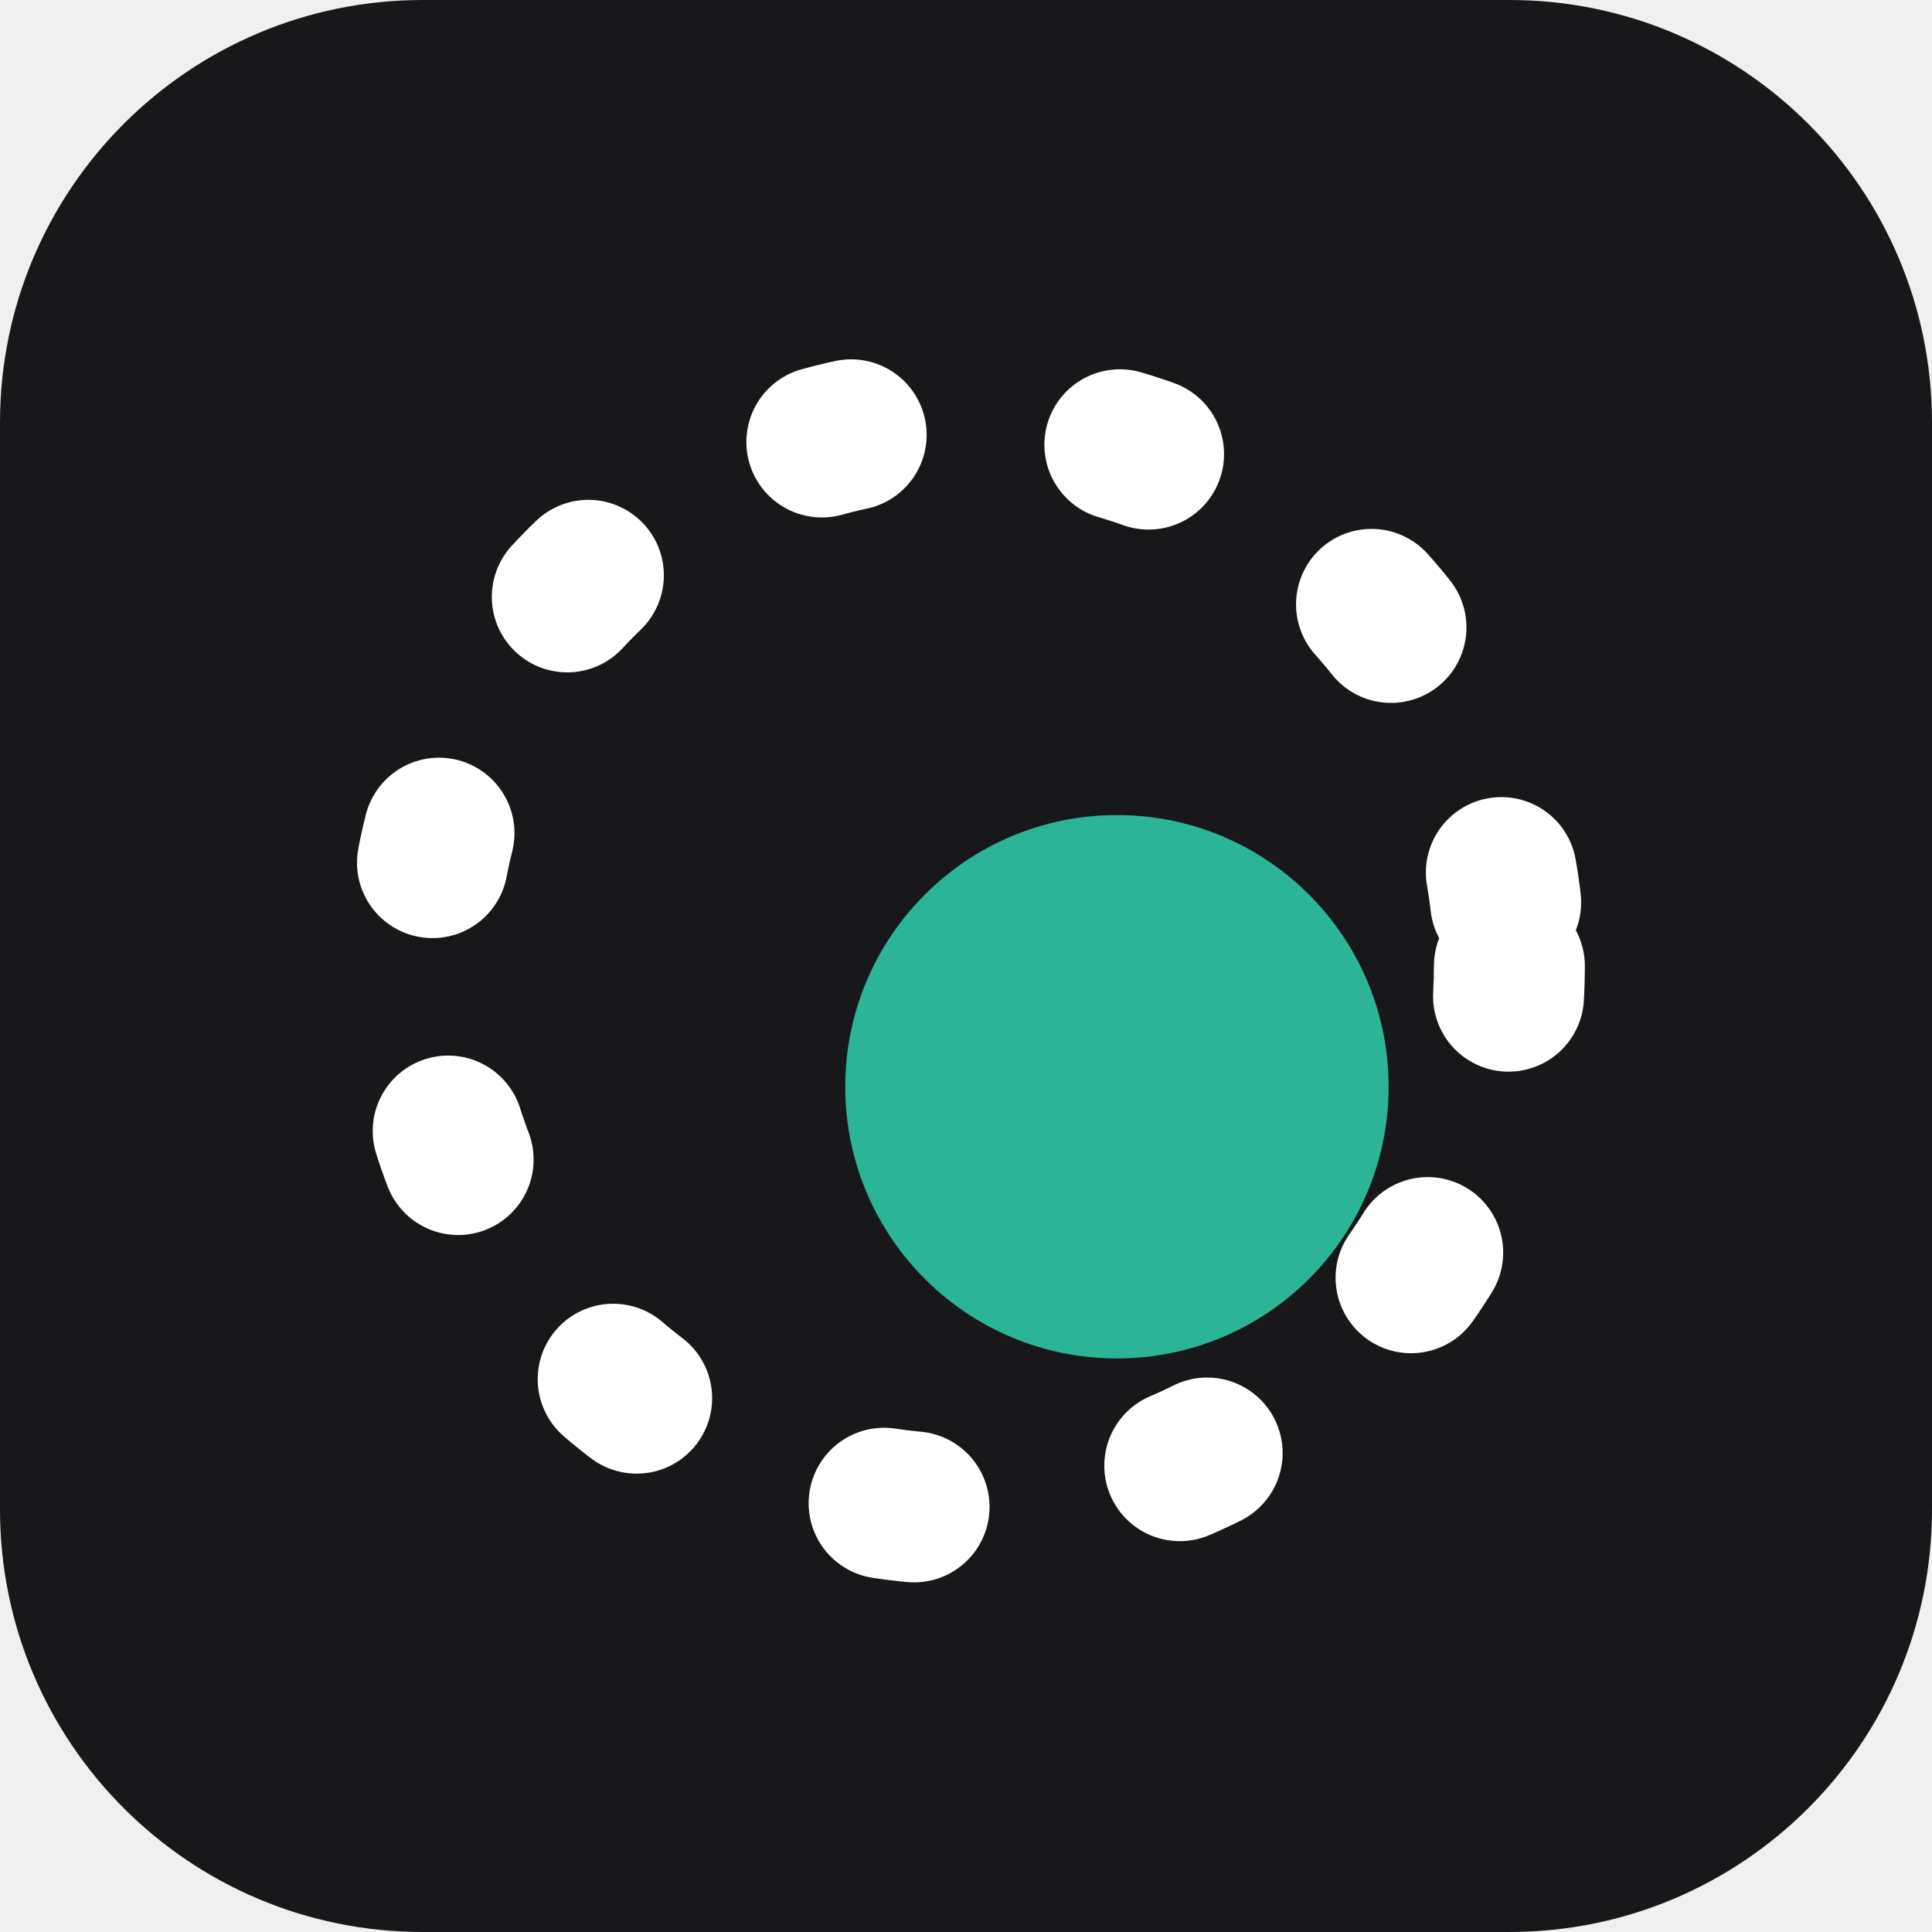
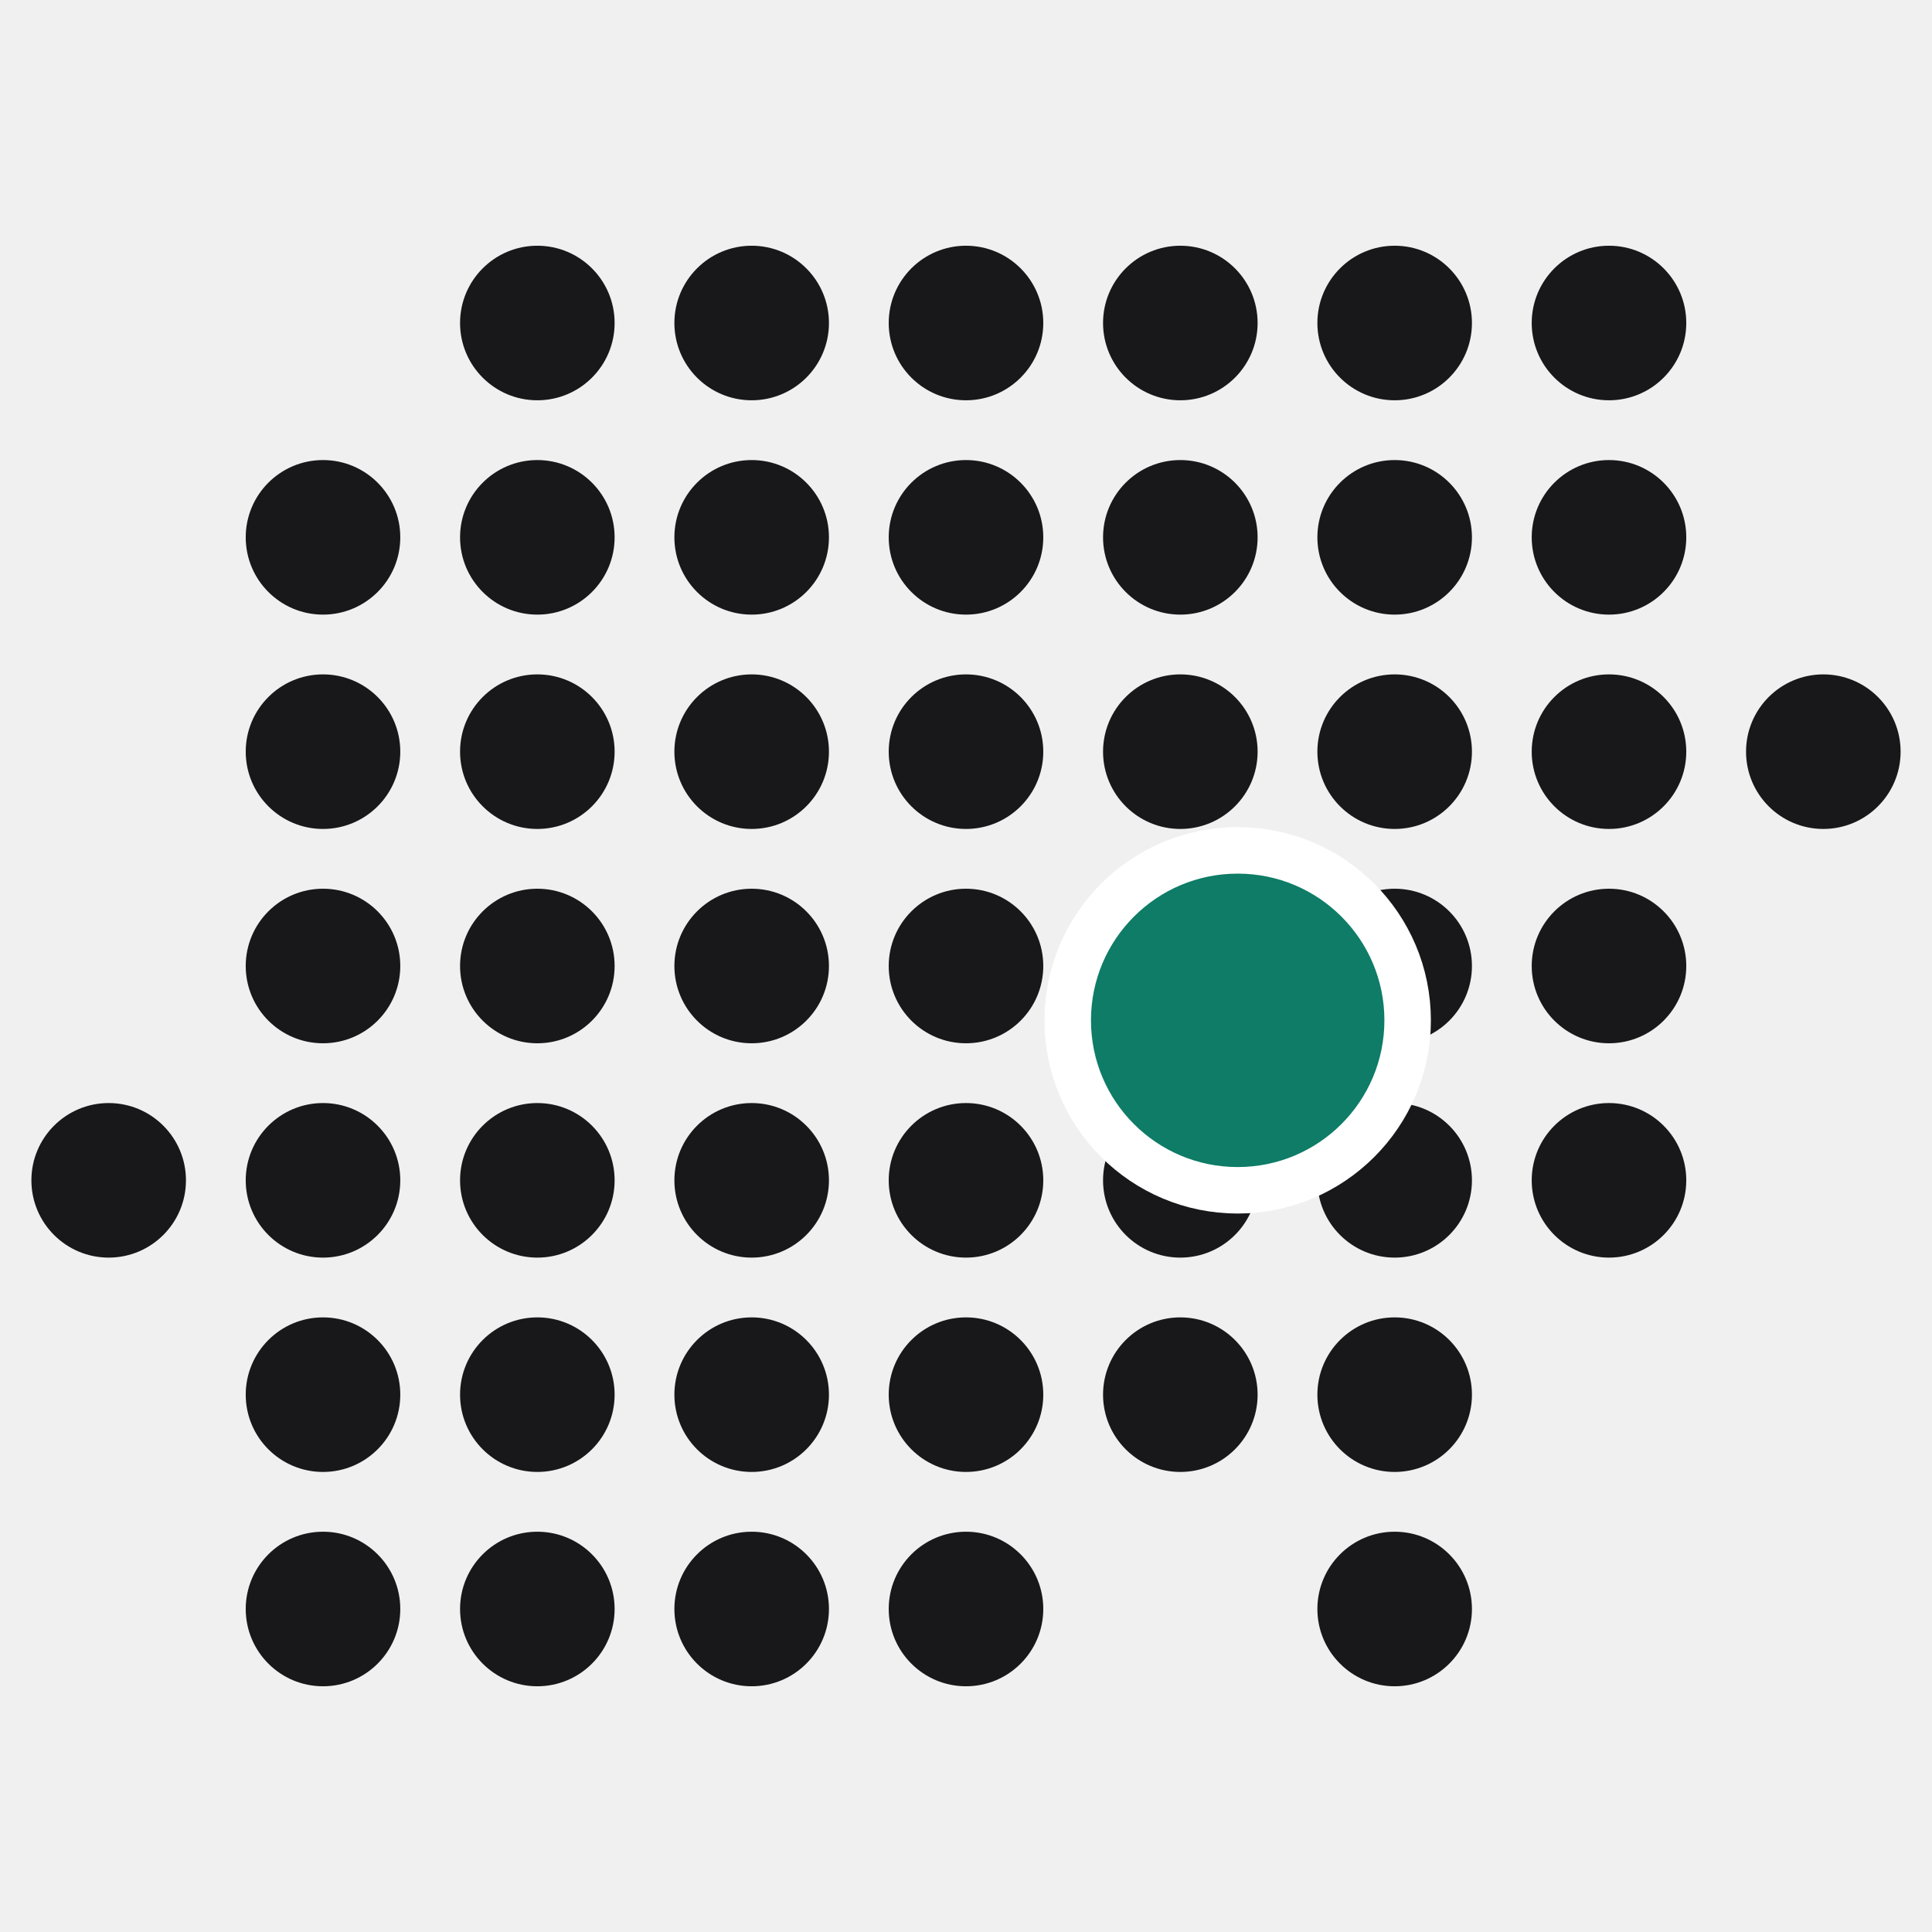
- <svg xmlns="http://www.w3.org/2000/svg" viewBox="0 0 64 64">
-   <rect width="64" height="64" rx="14" fill="#18181B" />
-   <circle cx="32" cy="32" r="18" fill="none" stroke="#FFFFFF" stroke-width="5" stroke-dasharray="1 9" stroke-linecap="round" />
-   <circle cx="37" cy="36" r="9" fill="#2BB596" />
+ <svg xmlns="http://www.w3.org/2000/svg" viewBox="0 0 64 64" role="img" aria-label="Sudan Atlas">
+   <g fill="#18181B">
+     <circle cx="17.8" cy="10.7" r="2.56" />
+     <circle cx="24.9" cy="10.7" r="2.56" />
+     <circle cx="32.0" cy="10.7" r="2.56" />
+     <circle cx="39.1" cy="10.7" r="2.56" />
+     <circle cx="46.2" cy="10.7" r="2.56" />
+     <circle cx="53.3" cy="10.7" r="2.56" />
+     <circle cx="10.7" cy="17.8" r="2.56" />
+     <circle cx="17.8" cy="17.8" r="2.56" />
+     <circle cx="24.9" cy="17.8" r="2.56" />
+     <circle cx="32.0" cy="17.8" r="2.56" />
+     <circle cx="39.1" cy="17.8" r="2.56" />
+     <circle cx="46.2" cy="17.8" r="2.56" />
+     <circle cx="53.3" cy="17.8" r="2.56" />
+     <circle cx="10.7" cy="24.9" r="2.56" />
+     <circle cx="17.8" cy="24.9" r="2.56" />
+     <circle cx="24.9" cy="24.9" r="2.56" />
+     <circle cx="32.0" cy="24.9" r="2.56" />
+     <circle cx="39.1" cy="24.9" r="2.56" />
+     <circle cx="46.2" cy="24.9" r="2.56" />
+     <circle cx="53.3" cy="24.9" r="2.56" />
+     <circle cx="60.4" cy="24.9" r="2.56" />
+     <circle cx="10.7" cy="32.0" r="2.56" />
+     <circle cx="17.8" cy="32.0" r="2.56" />
+     <circle cx="24.9" cy="32.0" r="2.56" />
+     <circle cx="32.0" cy="32.0" r="2.56" />
+     <circle cx="39.1" cy="32.0" r="2.56" />
+     <circle cx="46.2" cy="32.0" r="2.56" />
+     <circle cx="53.3" cy="32.0" r="2.56" />
+     <circle cx="3.6" cy="39.1" r="2.56" />
+     <circle cx="10.7" cy="39.1" r="2.56" />
+     <circle cx="17.8" cy="39.1" r="2.56" />
+     <circle cx="24.9" cy="39.1" r="2.56" />
+     <circle cx="32.0" cy="39.1" r="2.56" />
+     <circle cx="39.1" cy="39.1" r="2.56" />
+     <circle cx="46.2" cy="39.1" r="2.56" />
+     <circle cx="53.3" cy="39.1" r="2.56" />
+     <circle cx="10.7" cy="46.2" r="2.56" />
+     <circle cx="17.8" cy="46.2" r="2.56" />
+     <circle cx="24.9" cy="46.2" r="2.56" />
+     <circle cx="32.0" cy="46.2" r="2.56" />
+     <circle cx="39.1" cy="46.2" r="2.56" />
+     <circle cx="46.2" cy="46.2" r="2.56" />
+     <circle cx="10.7" cy="53.3" r="2.56" />
+     <circle cx="17.8" cy="53.3" r="2.56" />
+     <circle cx="24.9" cy="53.3" r="2.56" />
+     <circle cx="32.0" cy="53.3" r="2.56" />
+     <circle cx="46.2" cy="53.3" r="2.56" />
+   </g>
+   <circle cx="41.0" cy="33.8" r="5.63" fill="#0E7C66" stroke="#fff" stroke-width="1.54" />
</svg>
